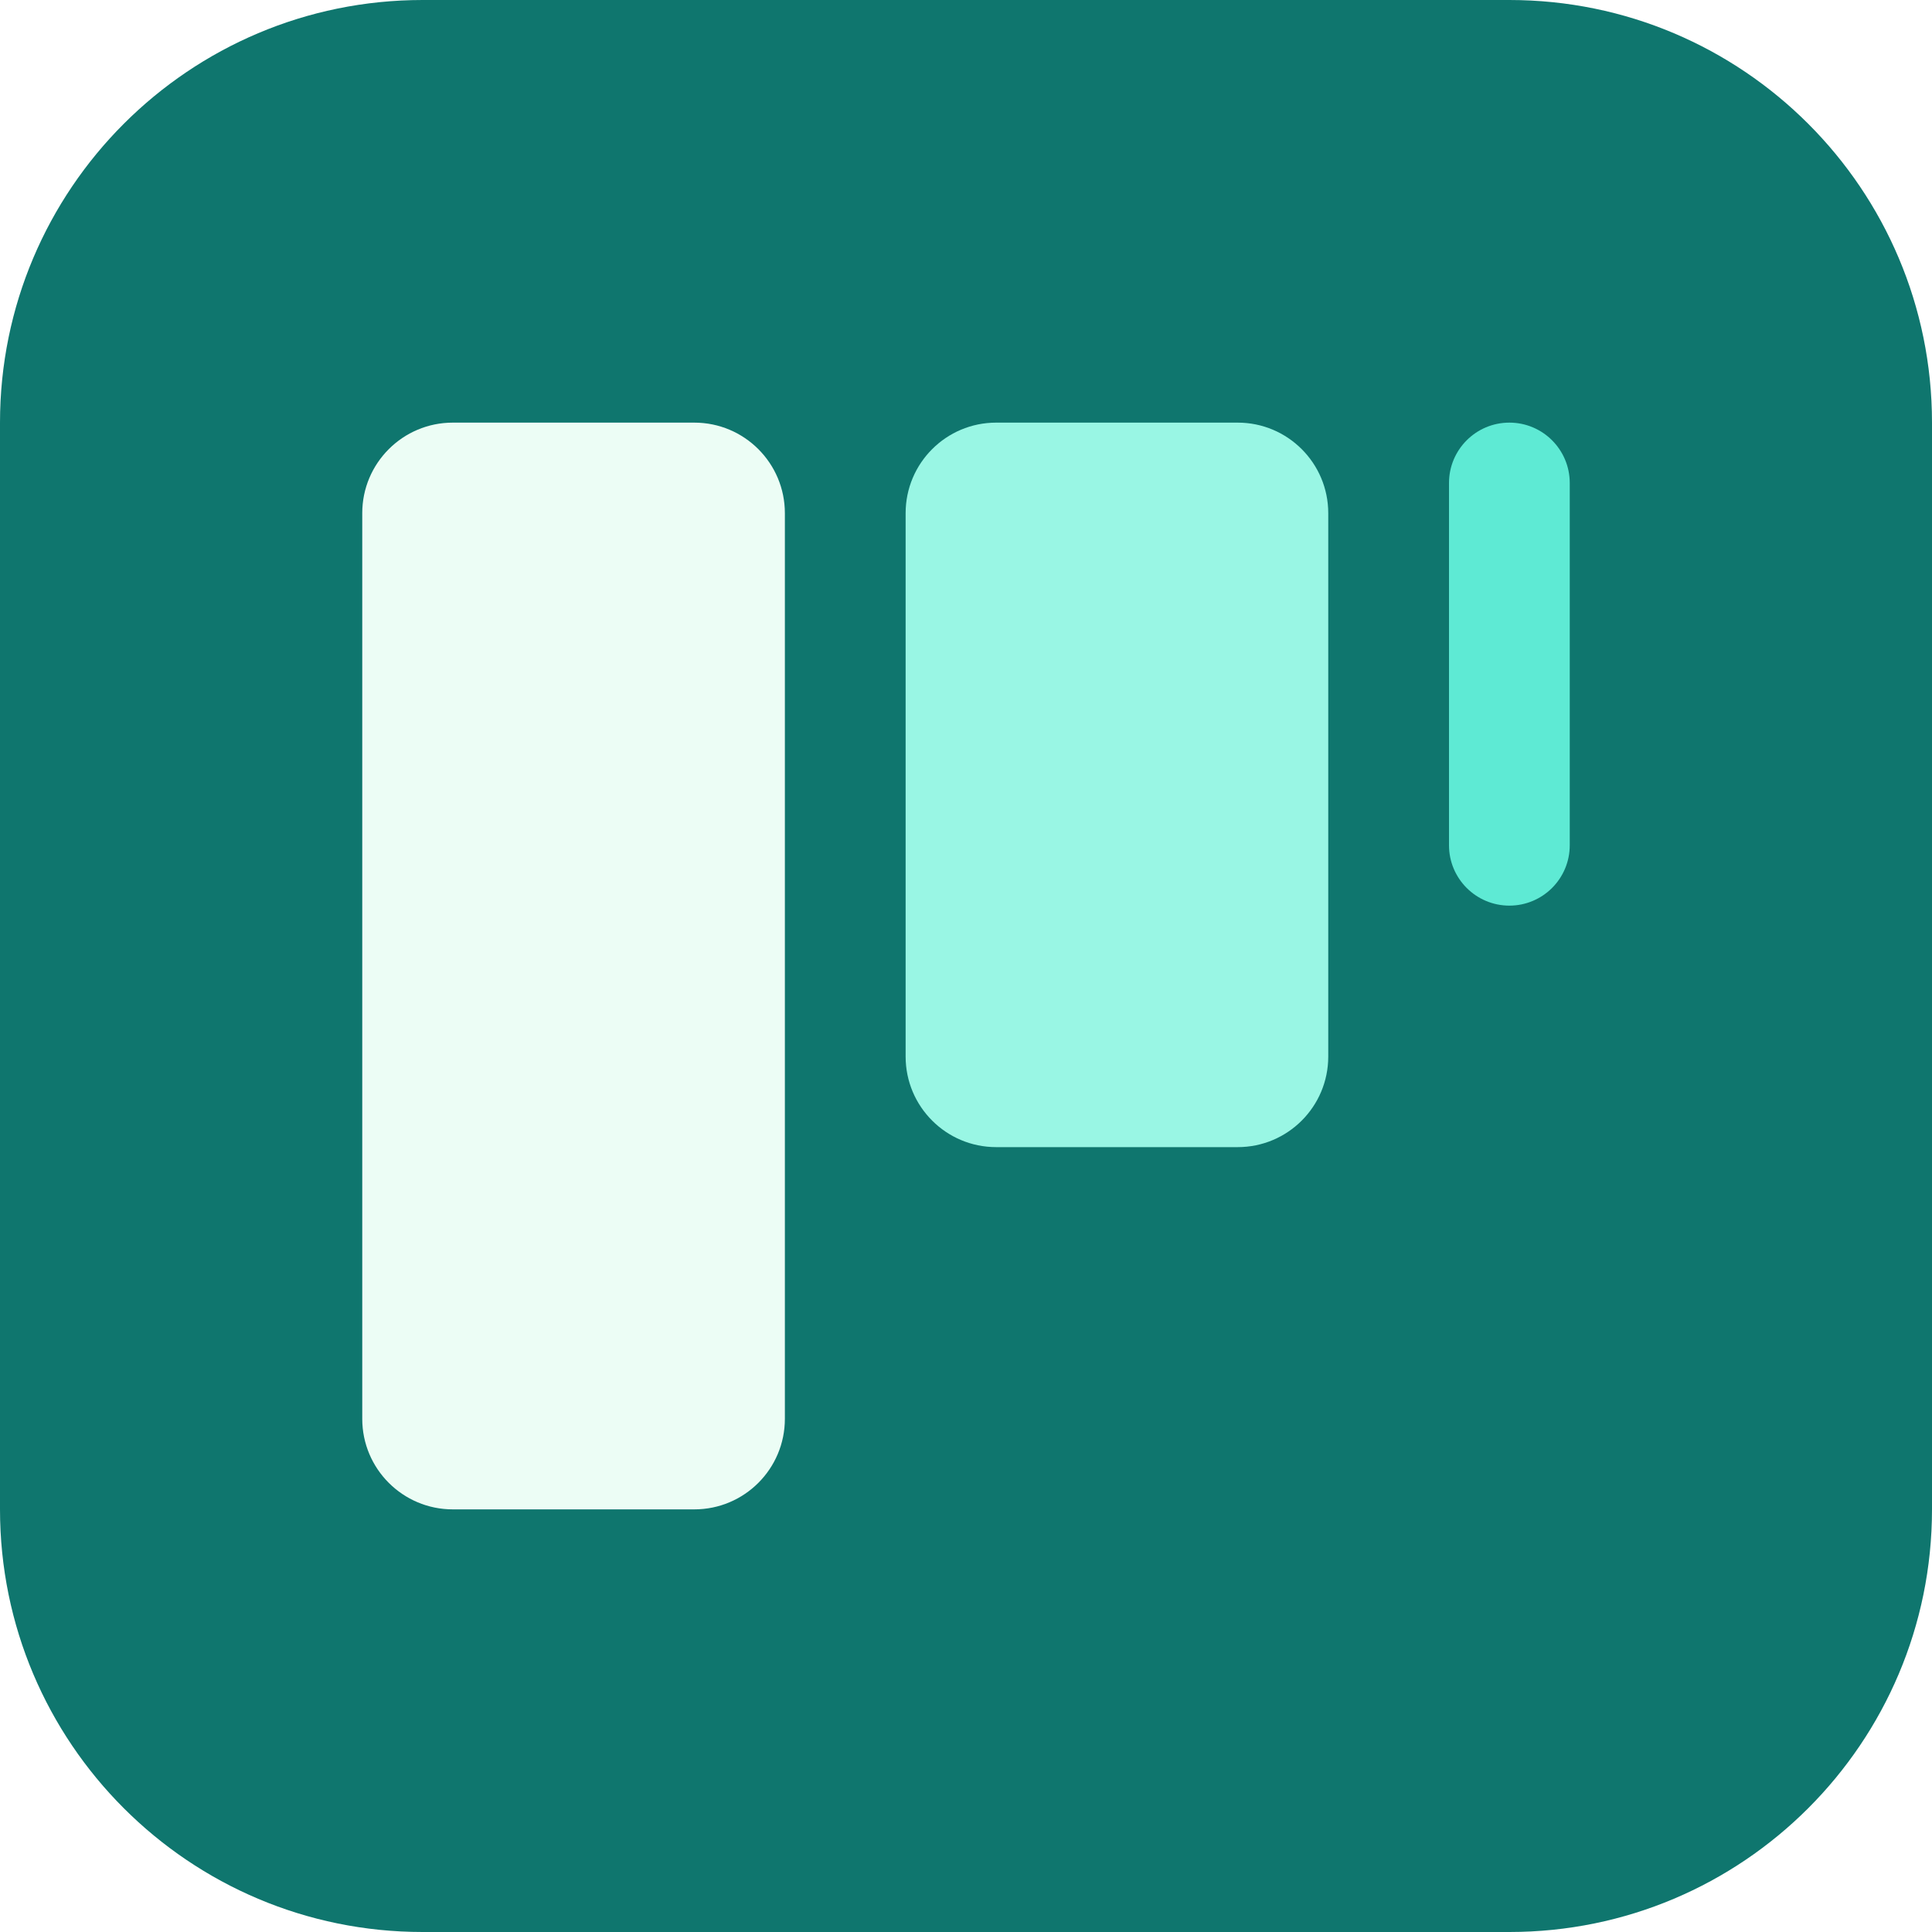
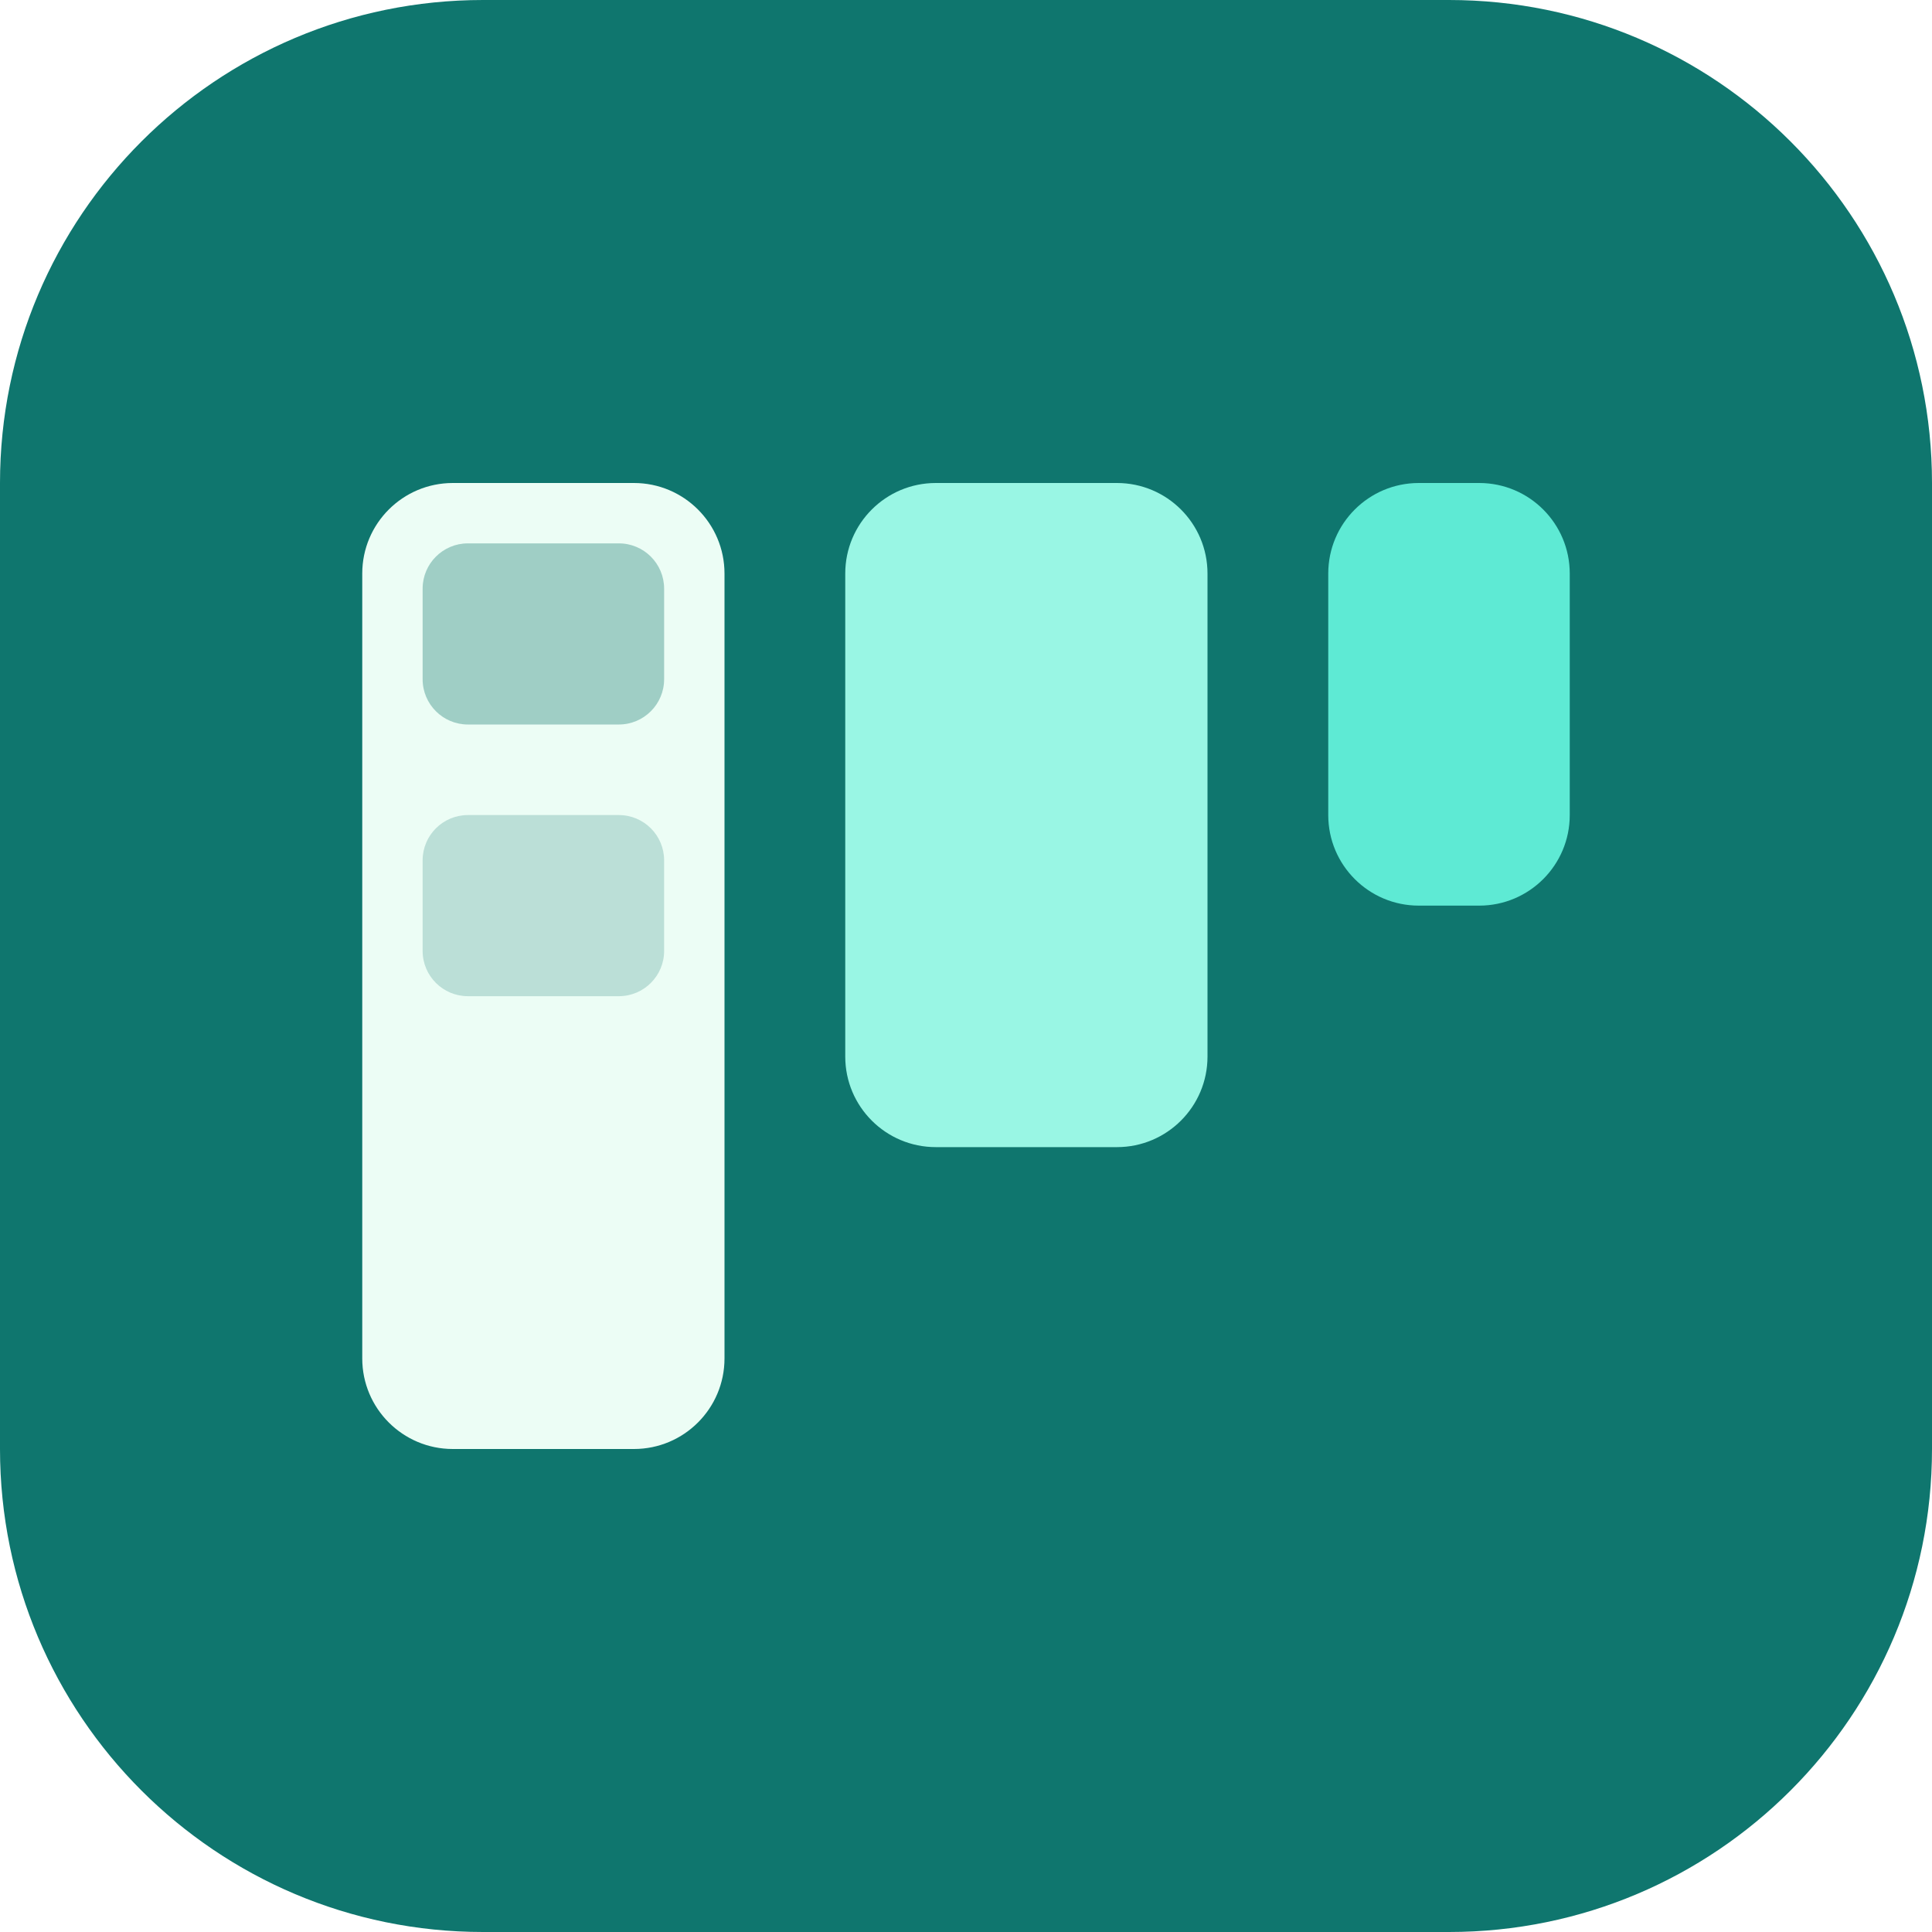
- <svg xmlns="http://www.w3.org/2000/svg" viewBox="0 0 64 64" fill="none">
-   <rect width="64" height="64" rx="14" fill="#0f766e" />
-   <rect x="12" y="14" width="14" height="36" rx="3" fill="#ecfdf5" />
-   <rect x="30" y="14" width="14" height="24" rx="3" fill="#99f6e4" />
-   <rect x="48" y="14" width="4" height="16" rx="2" fill="#5eead4" />
+ <svg xmlns="http://www.w3.org/2000/svg" viewBox="0 0 64 64" fill="none" role="img" aria-label="Logl">
+   <rect width="64" height="64" rx="16" fill="#0f766e" />
+   <rect x="12" y="16" width="12" height="32" rx="3" fill="#ecfdf5" />
+   <rect x="28" y="16" width="12" height="22" rx="3" fill="#99f6e4" />
+   <rect x="44" y="16" width="8" height="14" rx="3" fill="#5eead4" />
+   <rect x="14" y="18" width="8" height="6" rx="1.5" fill="#0f766e" opacity="0.35" />
+   <rect x="14" y="27" width="8" height="6" rx="1.5" fill="#0f766e" opacity="0.22" />
</svg>
